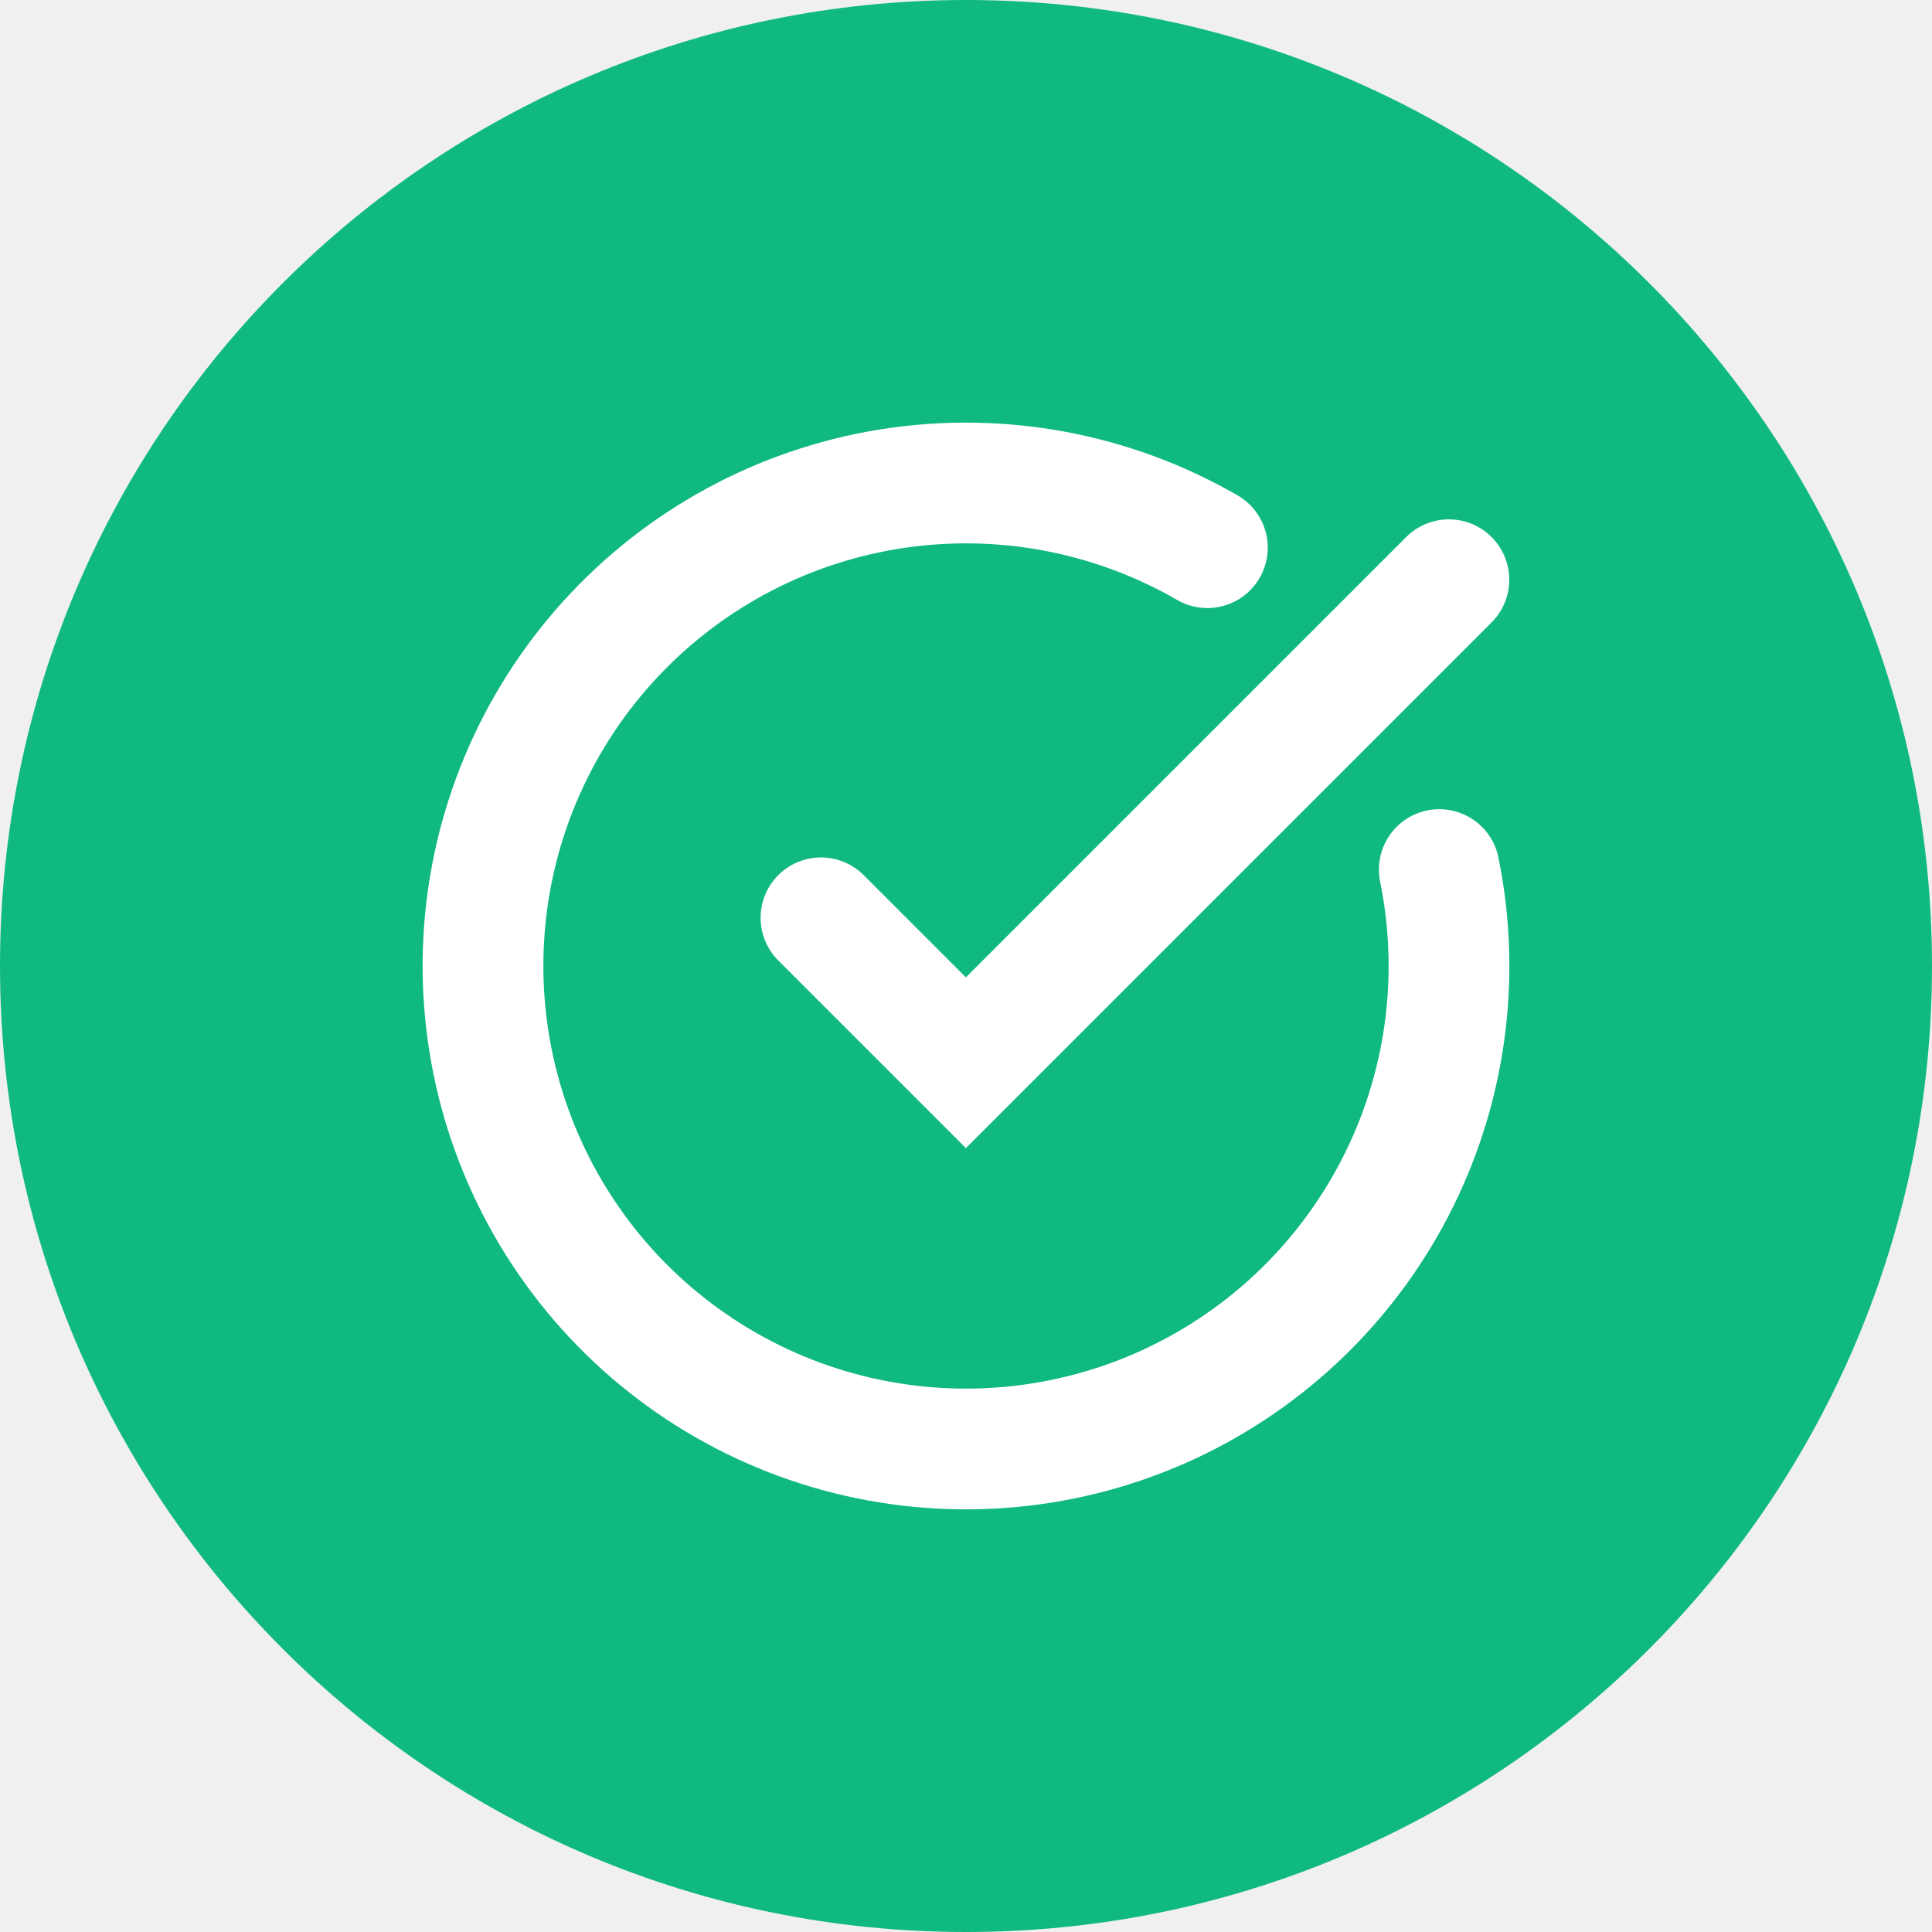
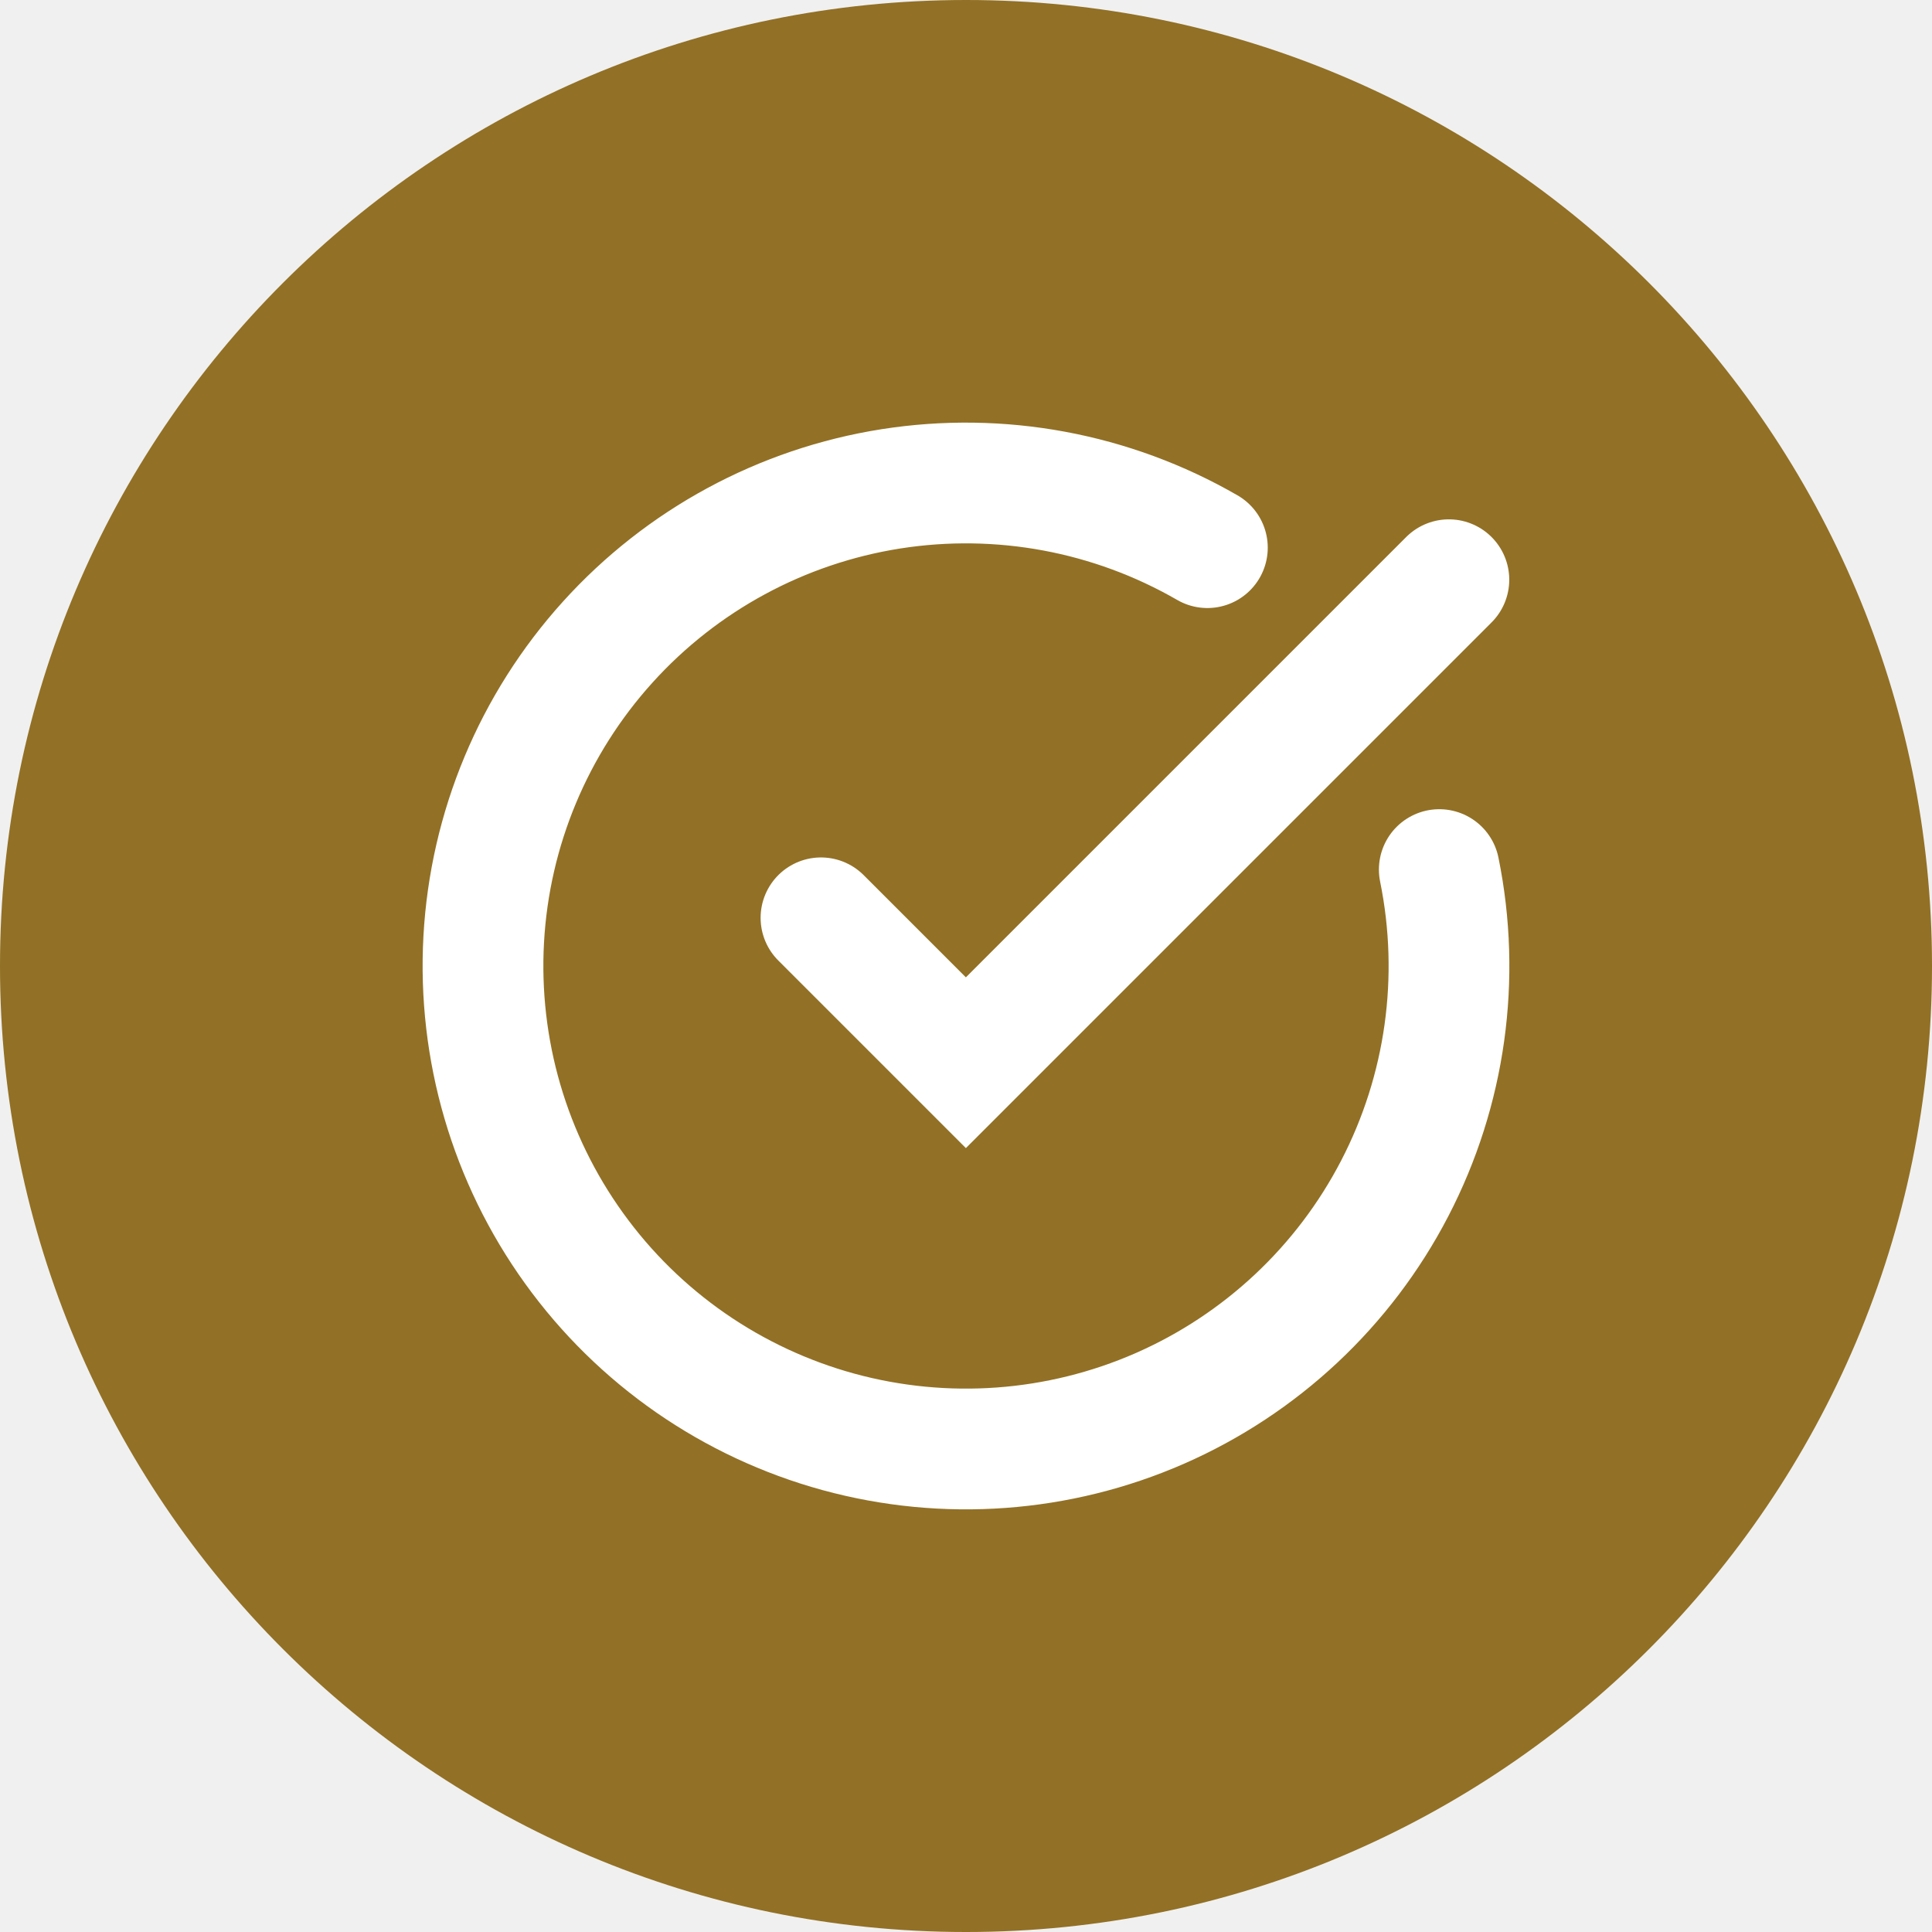
<svg xmlns="http://www.w3.org/2000/svg" width="32" height="32" viewBox="0 0 32 32" fill="none">
-   <rect width="32" height="32" rx="16" fill="#10B981" />
+   <rect width="32" height="32" rx="16" fill="#927025" />
  <path d="M23.839 14.403C24.204 16.196 23.944 18.06 23.101 19.684C22.259 21.308 20.884 22.595 19.208 23.329C17.532 24.062 15.655 24.199 13.89 23.717C12.124 23.234 10.578 22.161 9.509 20.676C8.439 19.191 7.911 17.384 8.012 15.557C8.113 13.73 8.838 11.993 10.065 10.636C11.292 9.278 12.947 8.382 14.755 8.097C16.563 7.813 18.413 8.156 19.998 9.071M13.598 15.202L15.998 17.602L23.998 9.602" stroke="white" stroke-width="2" stroke-linecap="round" />
</svg>
